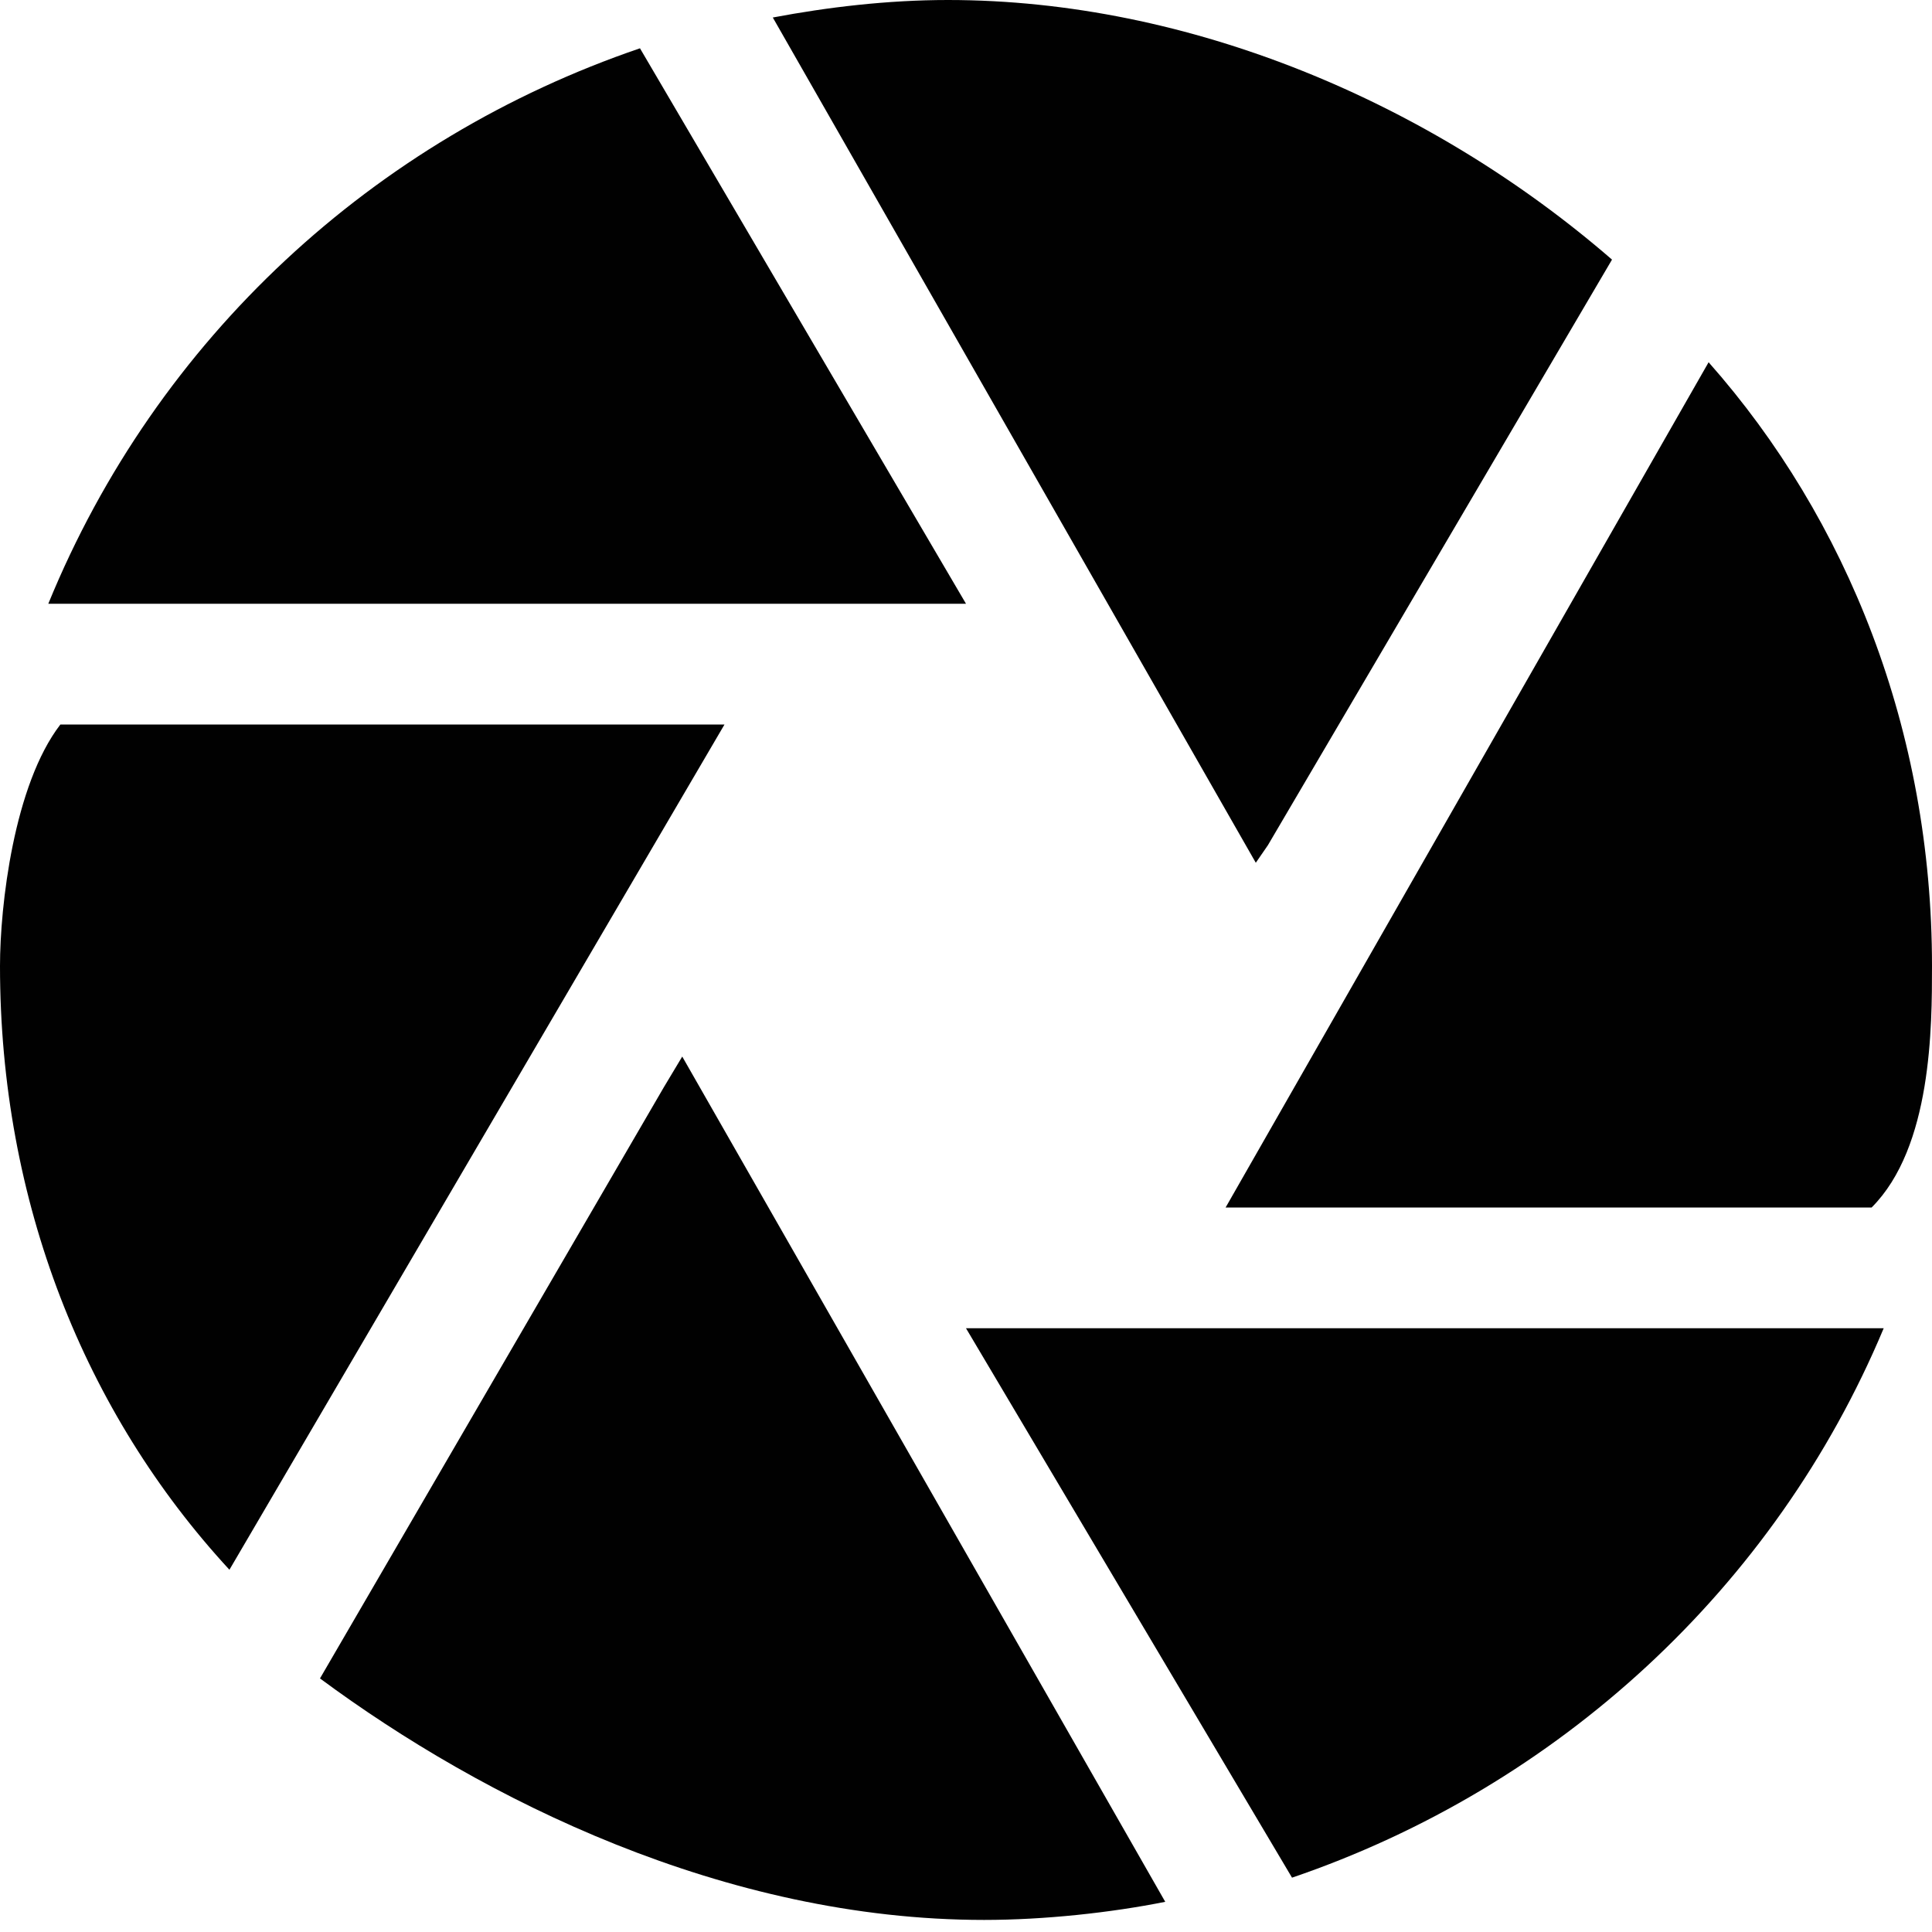
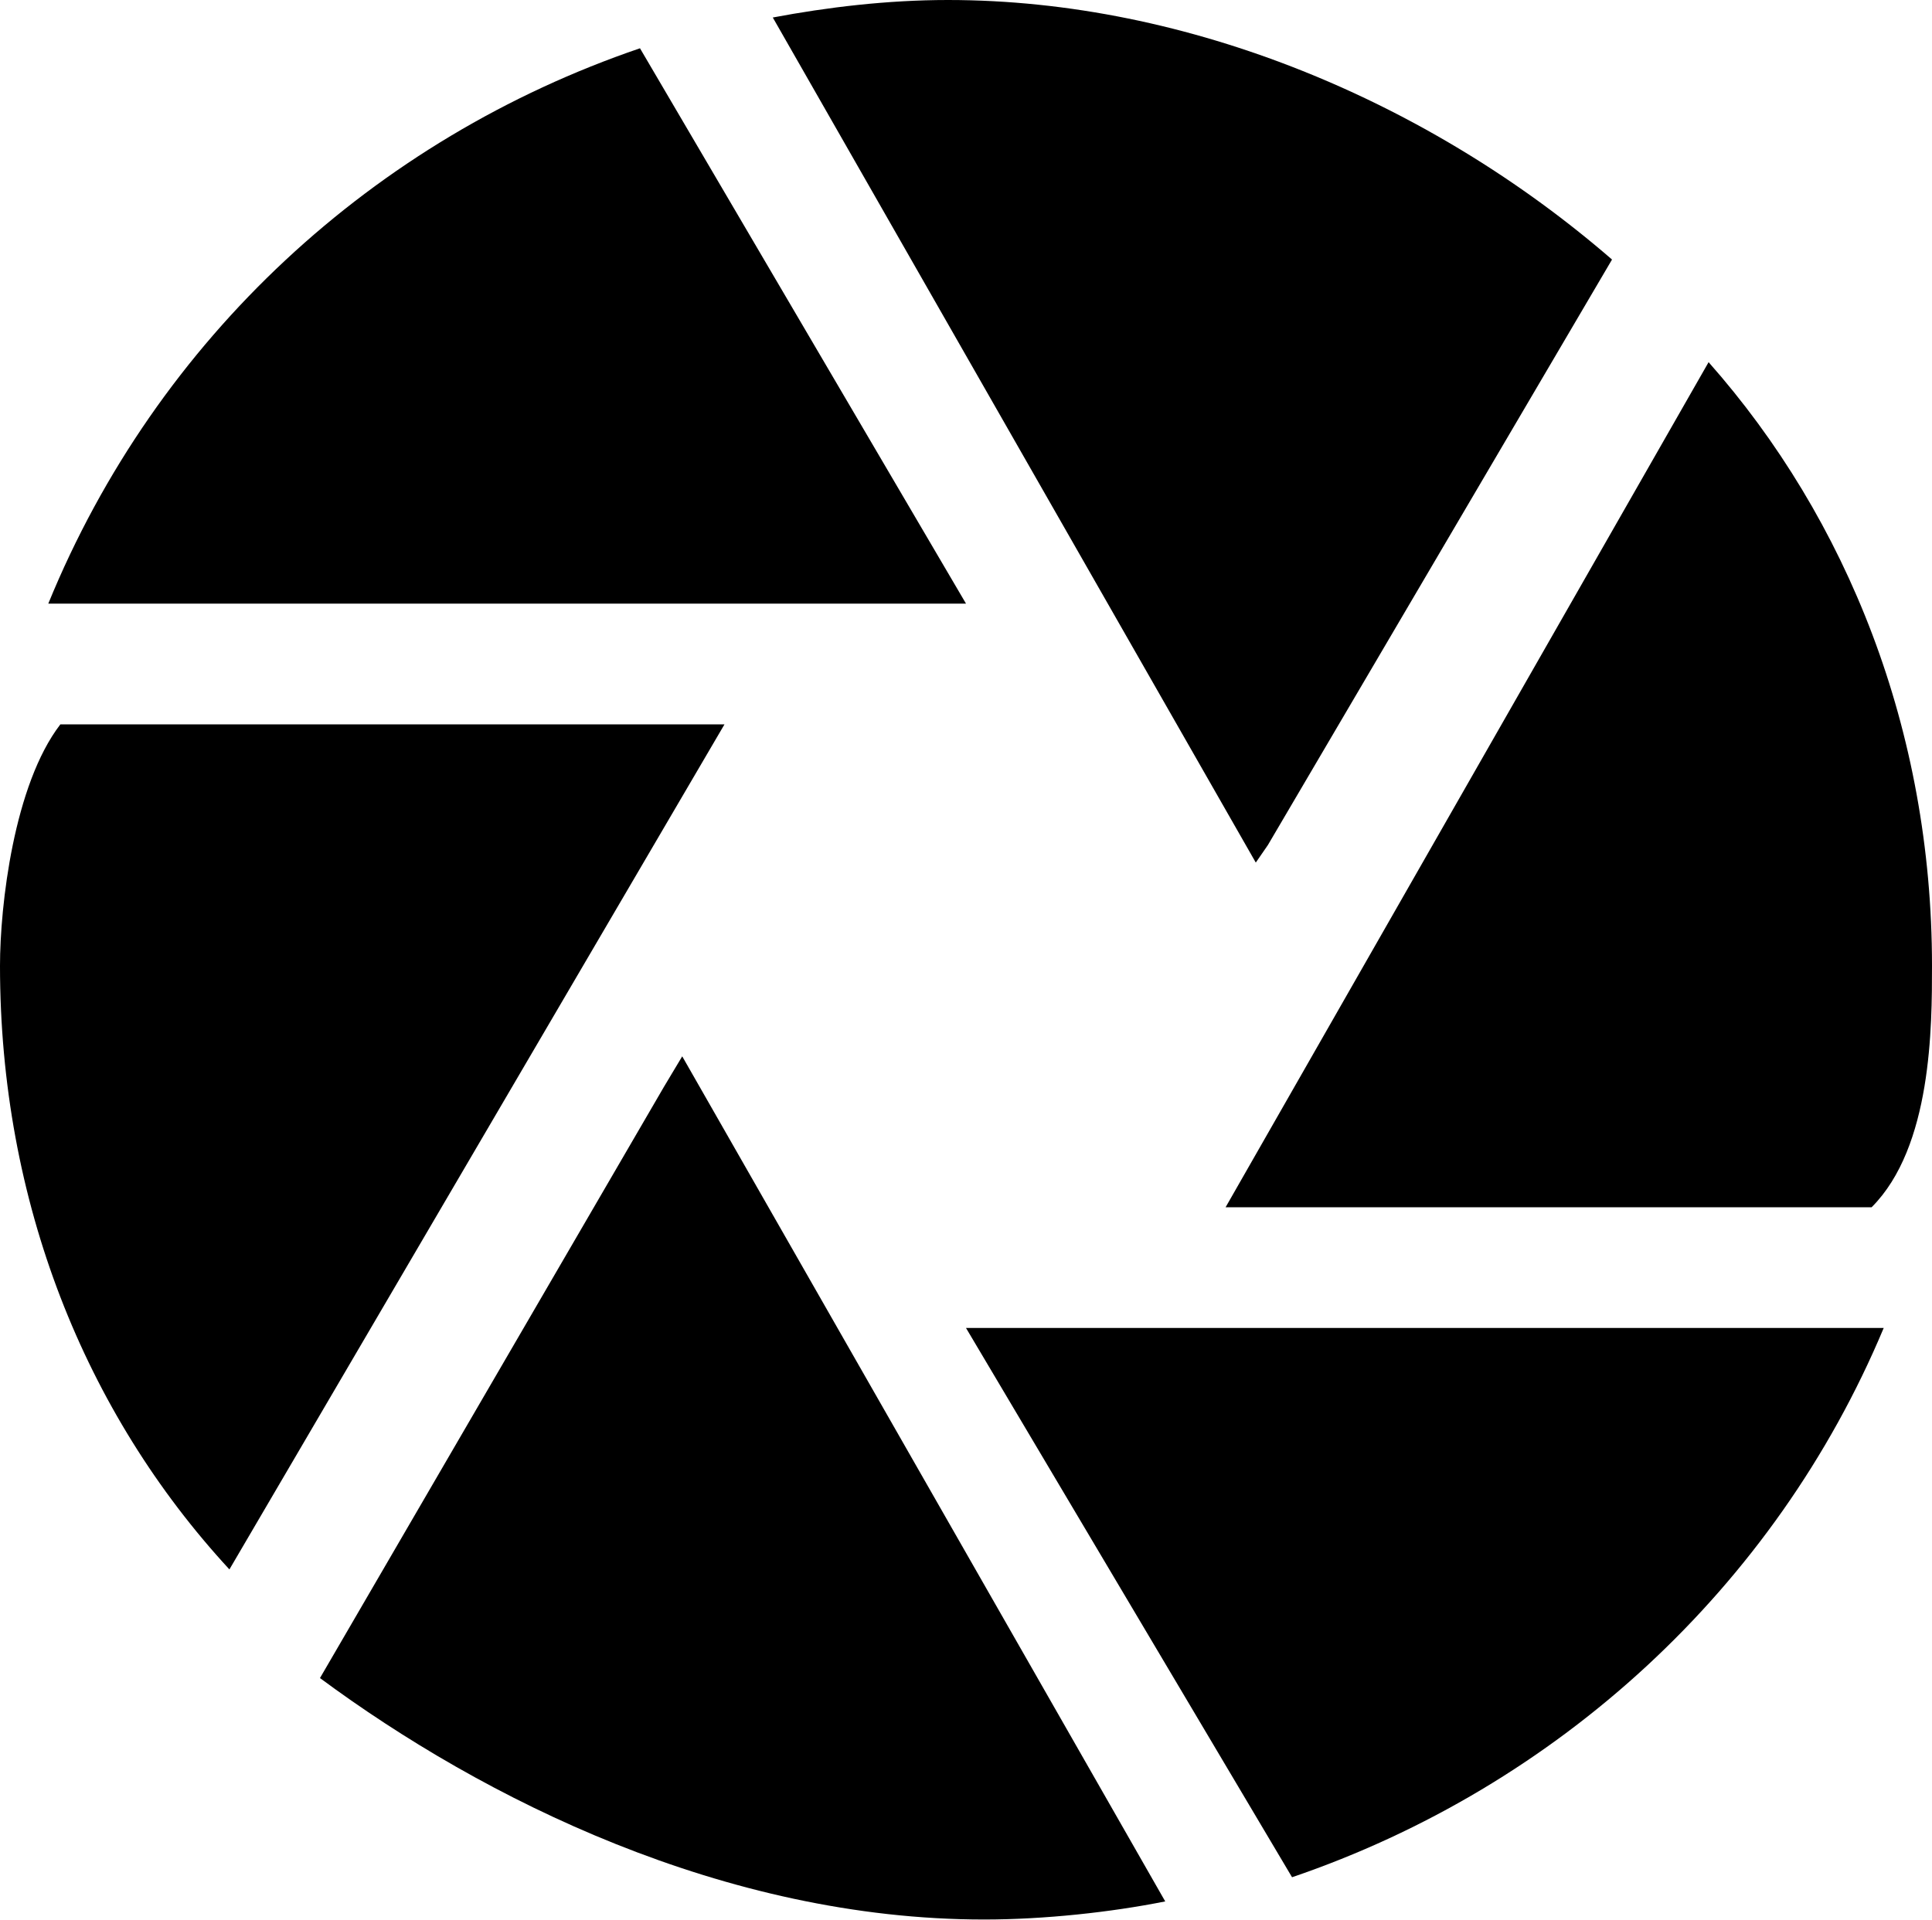
- <svg xmlns="http://www.w3.org/2000/svg" height="32px" width="32px" y="0px" x="0px">
-   <g fill="#010101">
-     <path d="m21 14l5.7-9.7c-3-2.6-7-4.3-11-4.3-1 0-2 0.12-2.9 0.29l8 14z" />
-     <path d="m20 20h11c1-1 1-3 1-4 0-3.9-1.4-7.4-3.7-10l-8 14z" />
-     <path d="m16 10l-5.4-9.2c-4.4 1.5-8 4.8-9.8 9.2h15z" />
-     <path d="m16 22l5.4 9.1c4.4-1.5 8-4.8 9.8-9.1h-15z" />
-     <path d="m12 12h-11c-0.77 1-1 3-1 4 0 3.9 1.4 7.4 3.8 10l8.2-14z" />
-     <path d="m11 18l-5.7 9.8c2.7 2 6.7 4 11 4 1 0 2.1-0.12 3-0.3l-8-14z" />
-   </g>
+ <svg xmlns="http://www.w3.org/2000/svg" x="0px" y="0px" width="320px" height="317.998px">
+   <path d="M210,140l57.002-97.002c-30-25.996-70-42.998-110-42.998c-10,0-20,1.201-29.004,2.9l80,140L210,140z" />
+   <path d="M200,200h110c10-10,10-30,10-40c0-38.999-14.004-73.999-37.002-100l-80,140H200z" />
+   <path d="M160,100L106.001,7.998c-43.999,15-80,48.003-98.003,92.002h150H160z" />
+   <path d="M160,220l54.004,90.996c43.994-15,80-47.998,97.998-90.996h-150H160z" />
+   <path d="M120,120H10c-7.7,10-10,30-10,40c0,39.004,13.999,74.004,37.998,100L120,120z" />
+   <path d="M110,180l-57.002,97.998c27.002,20,67.002,40,110,40c10,0,21.006-1.201,30-2.998l-80-140L110,180z" />
</svg>
